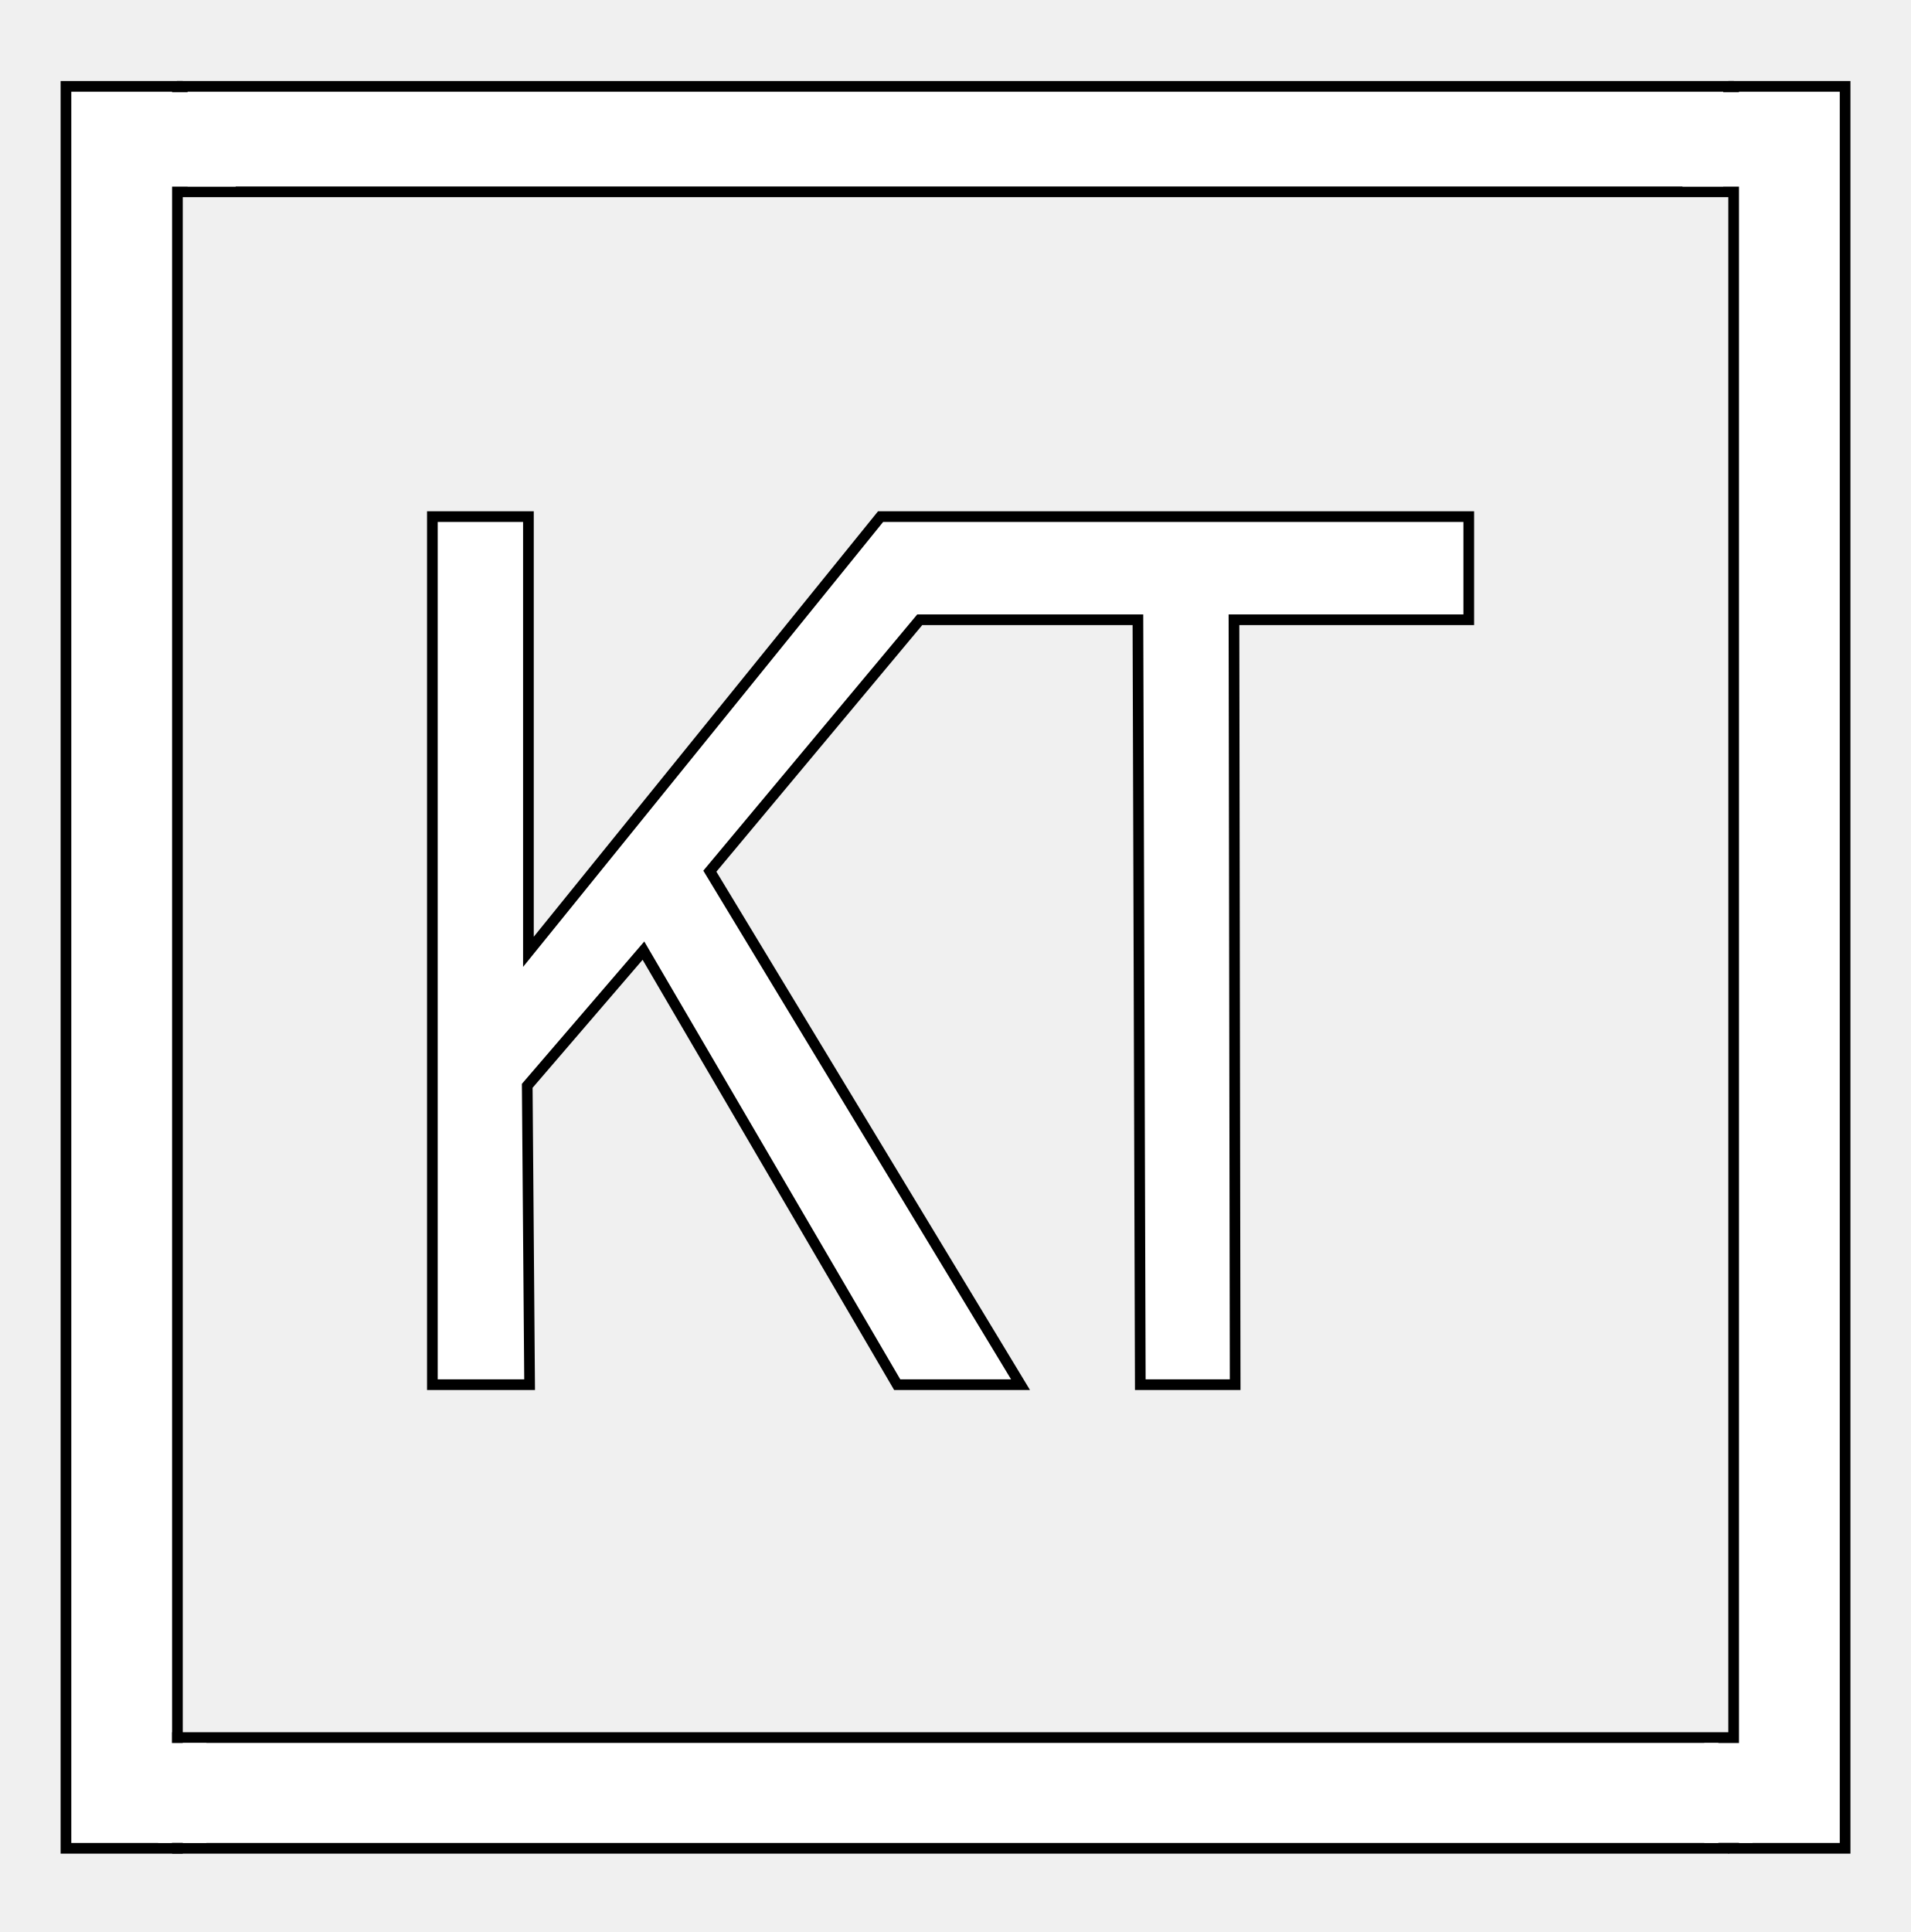
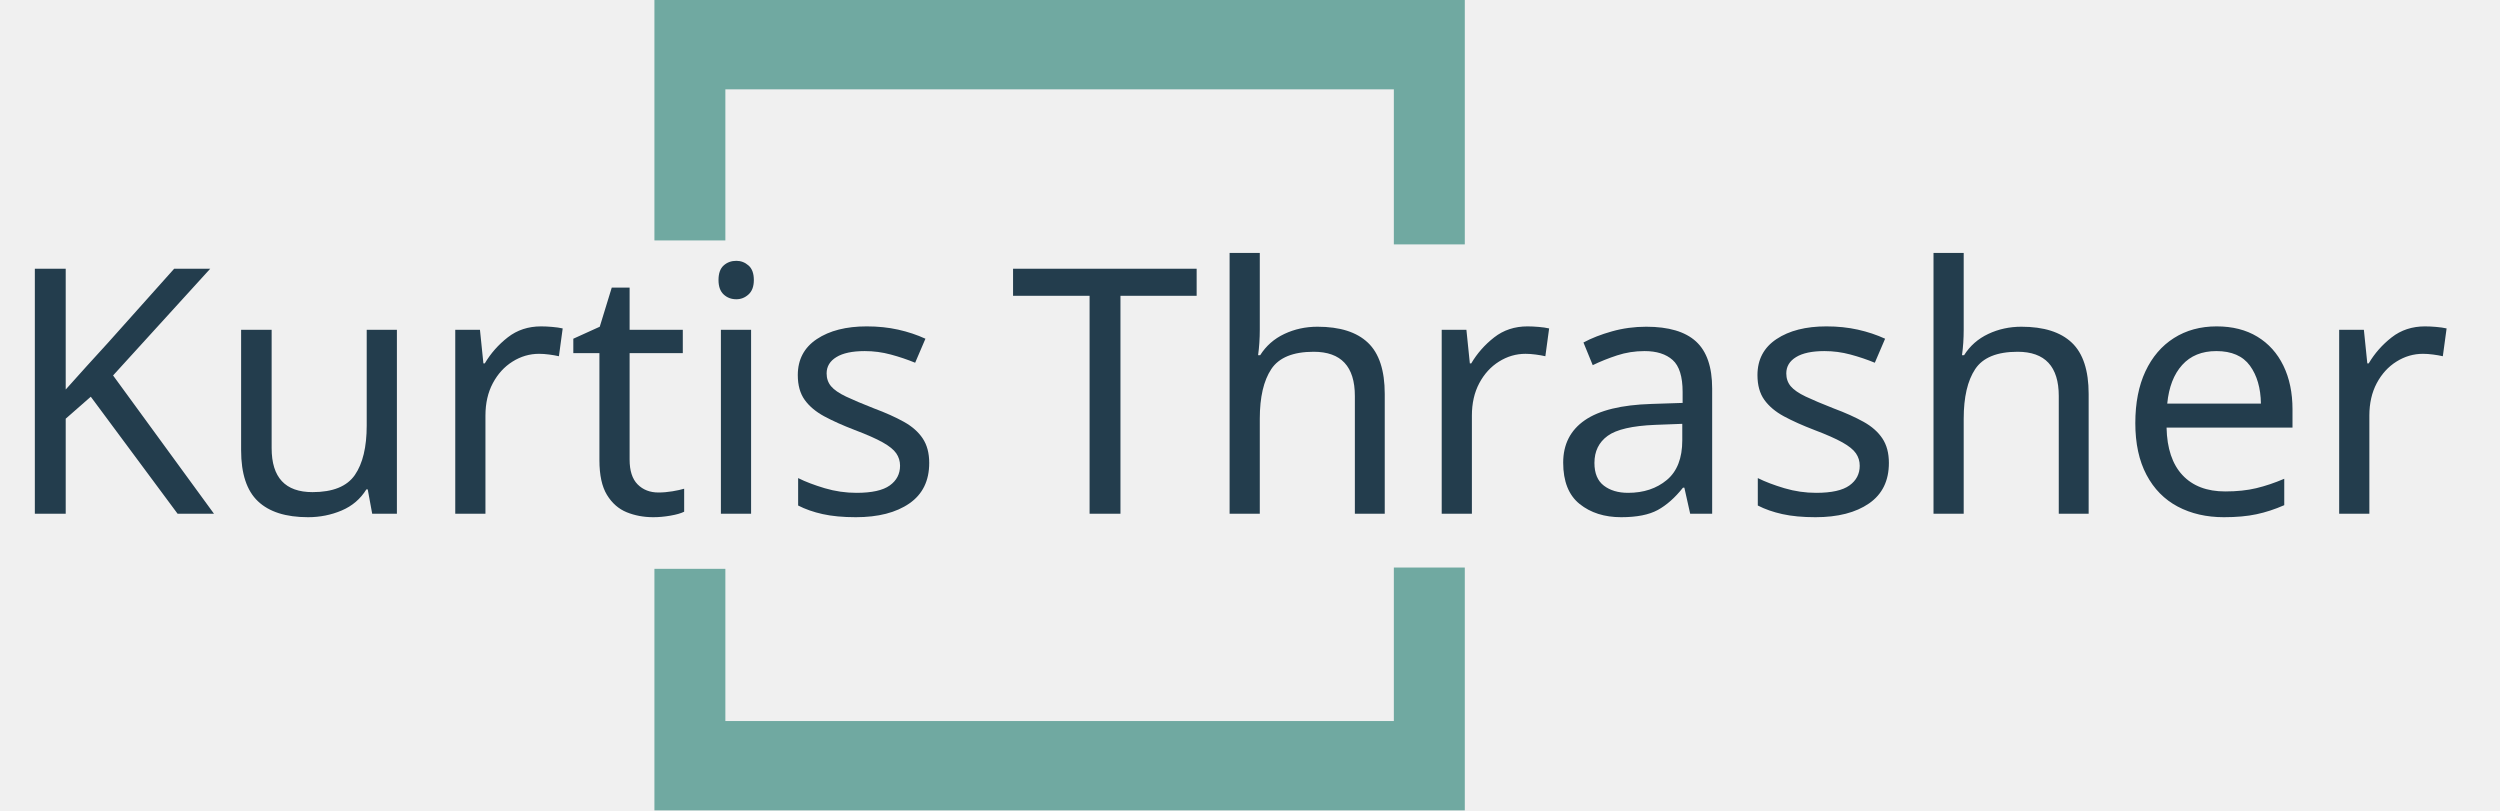
- <svg xmlns="http://www.w3.org/2000/svg" version="1.1" id="Layer_1" x="0px" y="0px" width="537.054px" height="543.054px" viewBox="-36 125.946 537.054 543.054" style="enable-background:new -36 125.946 537.054 543.054;" xml:space="preserve">
-   <style type="text/css">
+ <svg xmlns="http://www.w3.org/2000/svg" viewBox="0 0 1260.193 408.494">
+   <defs>
+     <style>
+       .cls-1 {
+         fill: #70a9a1;
+       }

- </style>
-   <defs>
-     <style type="text/css">
-  .logo{fill:#FFF; stroke:#000;stroke-width:3;stroke-linecap:square;stroke-miterlimit:10;stroke-dasharray:2000;}
-  .line{fill:#FFF; stroke:#000;stroke-width:3;stroke-linecap:square;stroke-miterlimit:10;stroke-dasharray:2000;}
-  .st2{fill:#FFF; stroke:none;stroke-width:0.25;stroke-linecap:square;stroke-miterlimit:10;stroke-dasharray:2000;}
-  .st3{fill:#FFF;}
+       .cls-2 {
+         fill: #233d4d;
+         font-size: 173px;
+         font-family: RobotoSlab-Regular, Roboto Slab;
+       }
+       .cls-3{
+         fill: #233d4d;
+         font-size: 173px;
+         font-family: RobotoSlab-Regular, Roboto Slab;
+       }

-  .line, .logo{
- 
- 	 stroke-dasharray: 2000;
- 	 stroke-dashoffset: 0;
- 	 -webkit-animation: dash 4s linear forwards, fill-it 0.8s 4.5s forwards;
- 	 animation: dash 4s linear forwards, fill-it 0.8s 4.5s forwards;
- 
- }
- 
- .st2, .st3 {
- 
- -webkit-animation:fill-it 0.8s 4.5s forwards;
- animation: fill-it 0.8s 4.5s forwards;
- }
- 
- 
- @keyframes fill-it {
-   100% {
-     fill: black;
-   }
- }
- 
-  @-webkit-keyframes dash{
- 
- 	 from{
- 
- 	 stroke-dashoffset: 2000;
- 	 }
- 	 to{
- 
- 	 stroke-dashoffset: 0;
- 	 }
- 
-  }
- 
- 
- 
- </style>
+     </style>
  </defs>
-   <polygon class="logo" points="85.541,271.154 112.541,271.154 112.541,393.487 211.541,271.154 376.874,271.154 376.874,300.154  310.874,300.154 311.208,515.154 284.541,515.154 283.874,300.154 222.541,300.154 163.541,370.82 250.874,515.154 216.208,515.154  144.874,393.154 112.208,431.154 112.874,515.154 85.541,515.154 " />
-   <rect x="-17.459" y="150.223" class="line" width="31.333" height="495.25" />
-   <rect x="13.874" y="614.348" class="line" width="434.667" height="31.125" />
-   <rect x="15.235" y="150.223" class="line" width="434.667" height="29.64" />
-   <rect x="451.333" y="150.223" class="line" width="31.333" height="495.25" />
-   <rect x="10.5" y="151.861" class="st2" width="13.583" height="25.918" />
-   <rect x="443.11" y="151.861" class="st2" width="13.583" height="25.918" />
-   <rect x="443.069" y="615.882" class="st3" width="13.583" height="28.056" />
-   <rect x="8.443" y="615.882" class="st3" width="13.583" height="28.056" />
-   <rect x="436.943" y="164.82" class="st3" width="25.918" height="13.583" />
-   <rect x="4.333" y="164.82" class="st3" width="25.918" height="13.583" />
+   <g id="Symbol_1_1" data-name="Symbol 1 – 1" transform="translate(-432.154 -240.5)">
+     <path id="Subtraction_1" data-name="Subtraction 1" class="cls-1" d="M447.046,408.494H38.553V286.731H74.318v76.725H411.281V286.082h35.765V408.493Zm0-285.3H411.281V45.037H74.318v76.157H38.553V0H447.046V123.195Z" transform="translate(723.479 240.5)" />
+     <text id="Kurtis" class="cls-2 " transform="translate(687.154 499.475)">
+       <tspan x="-254.22" y="0">Kurtis</tspan>
+     </text>
+     <text id="Thrasher" class="cls-3 " transform="translate(1316.347 499.475)">
+       <tspan x="-375.27" y="0">Thrasher</tspan>
+     </text>
+   </g>
</svg>
